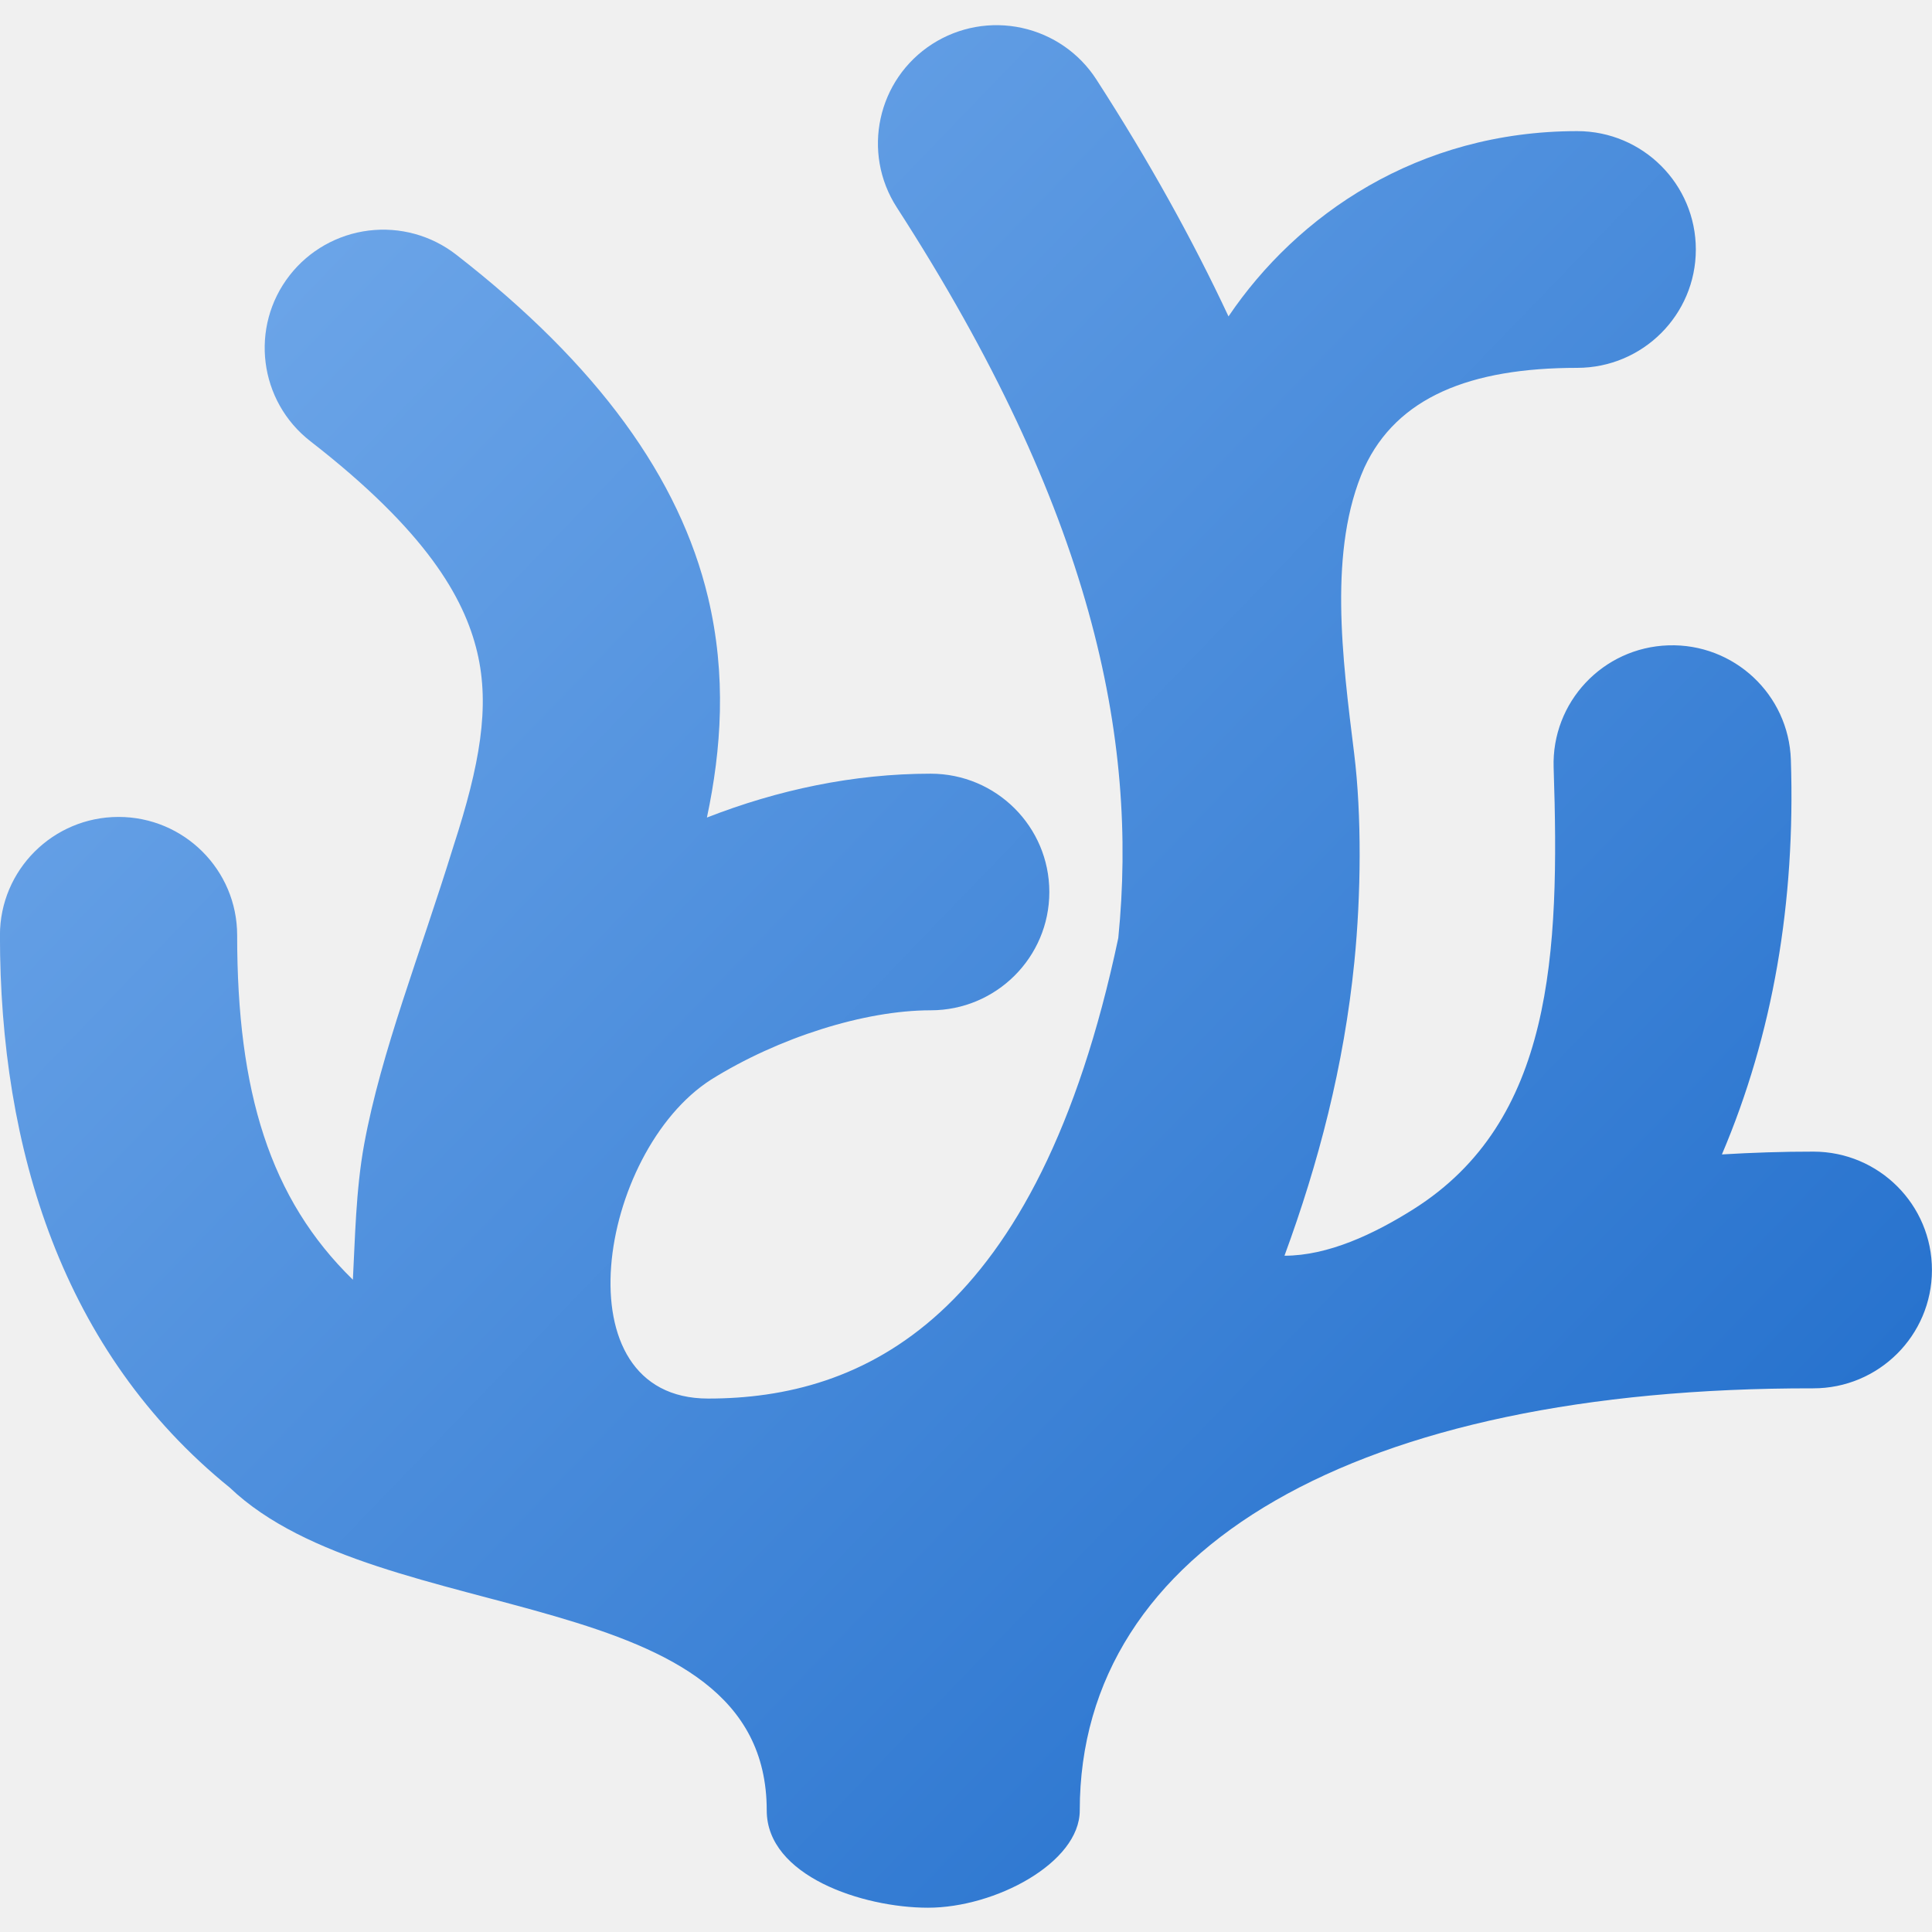
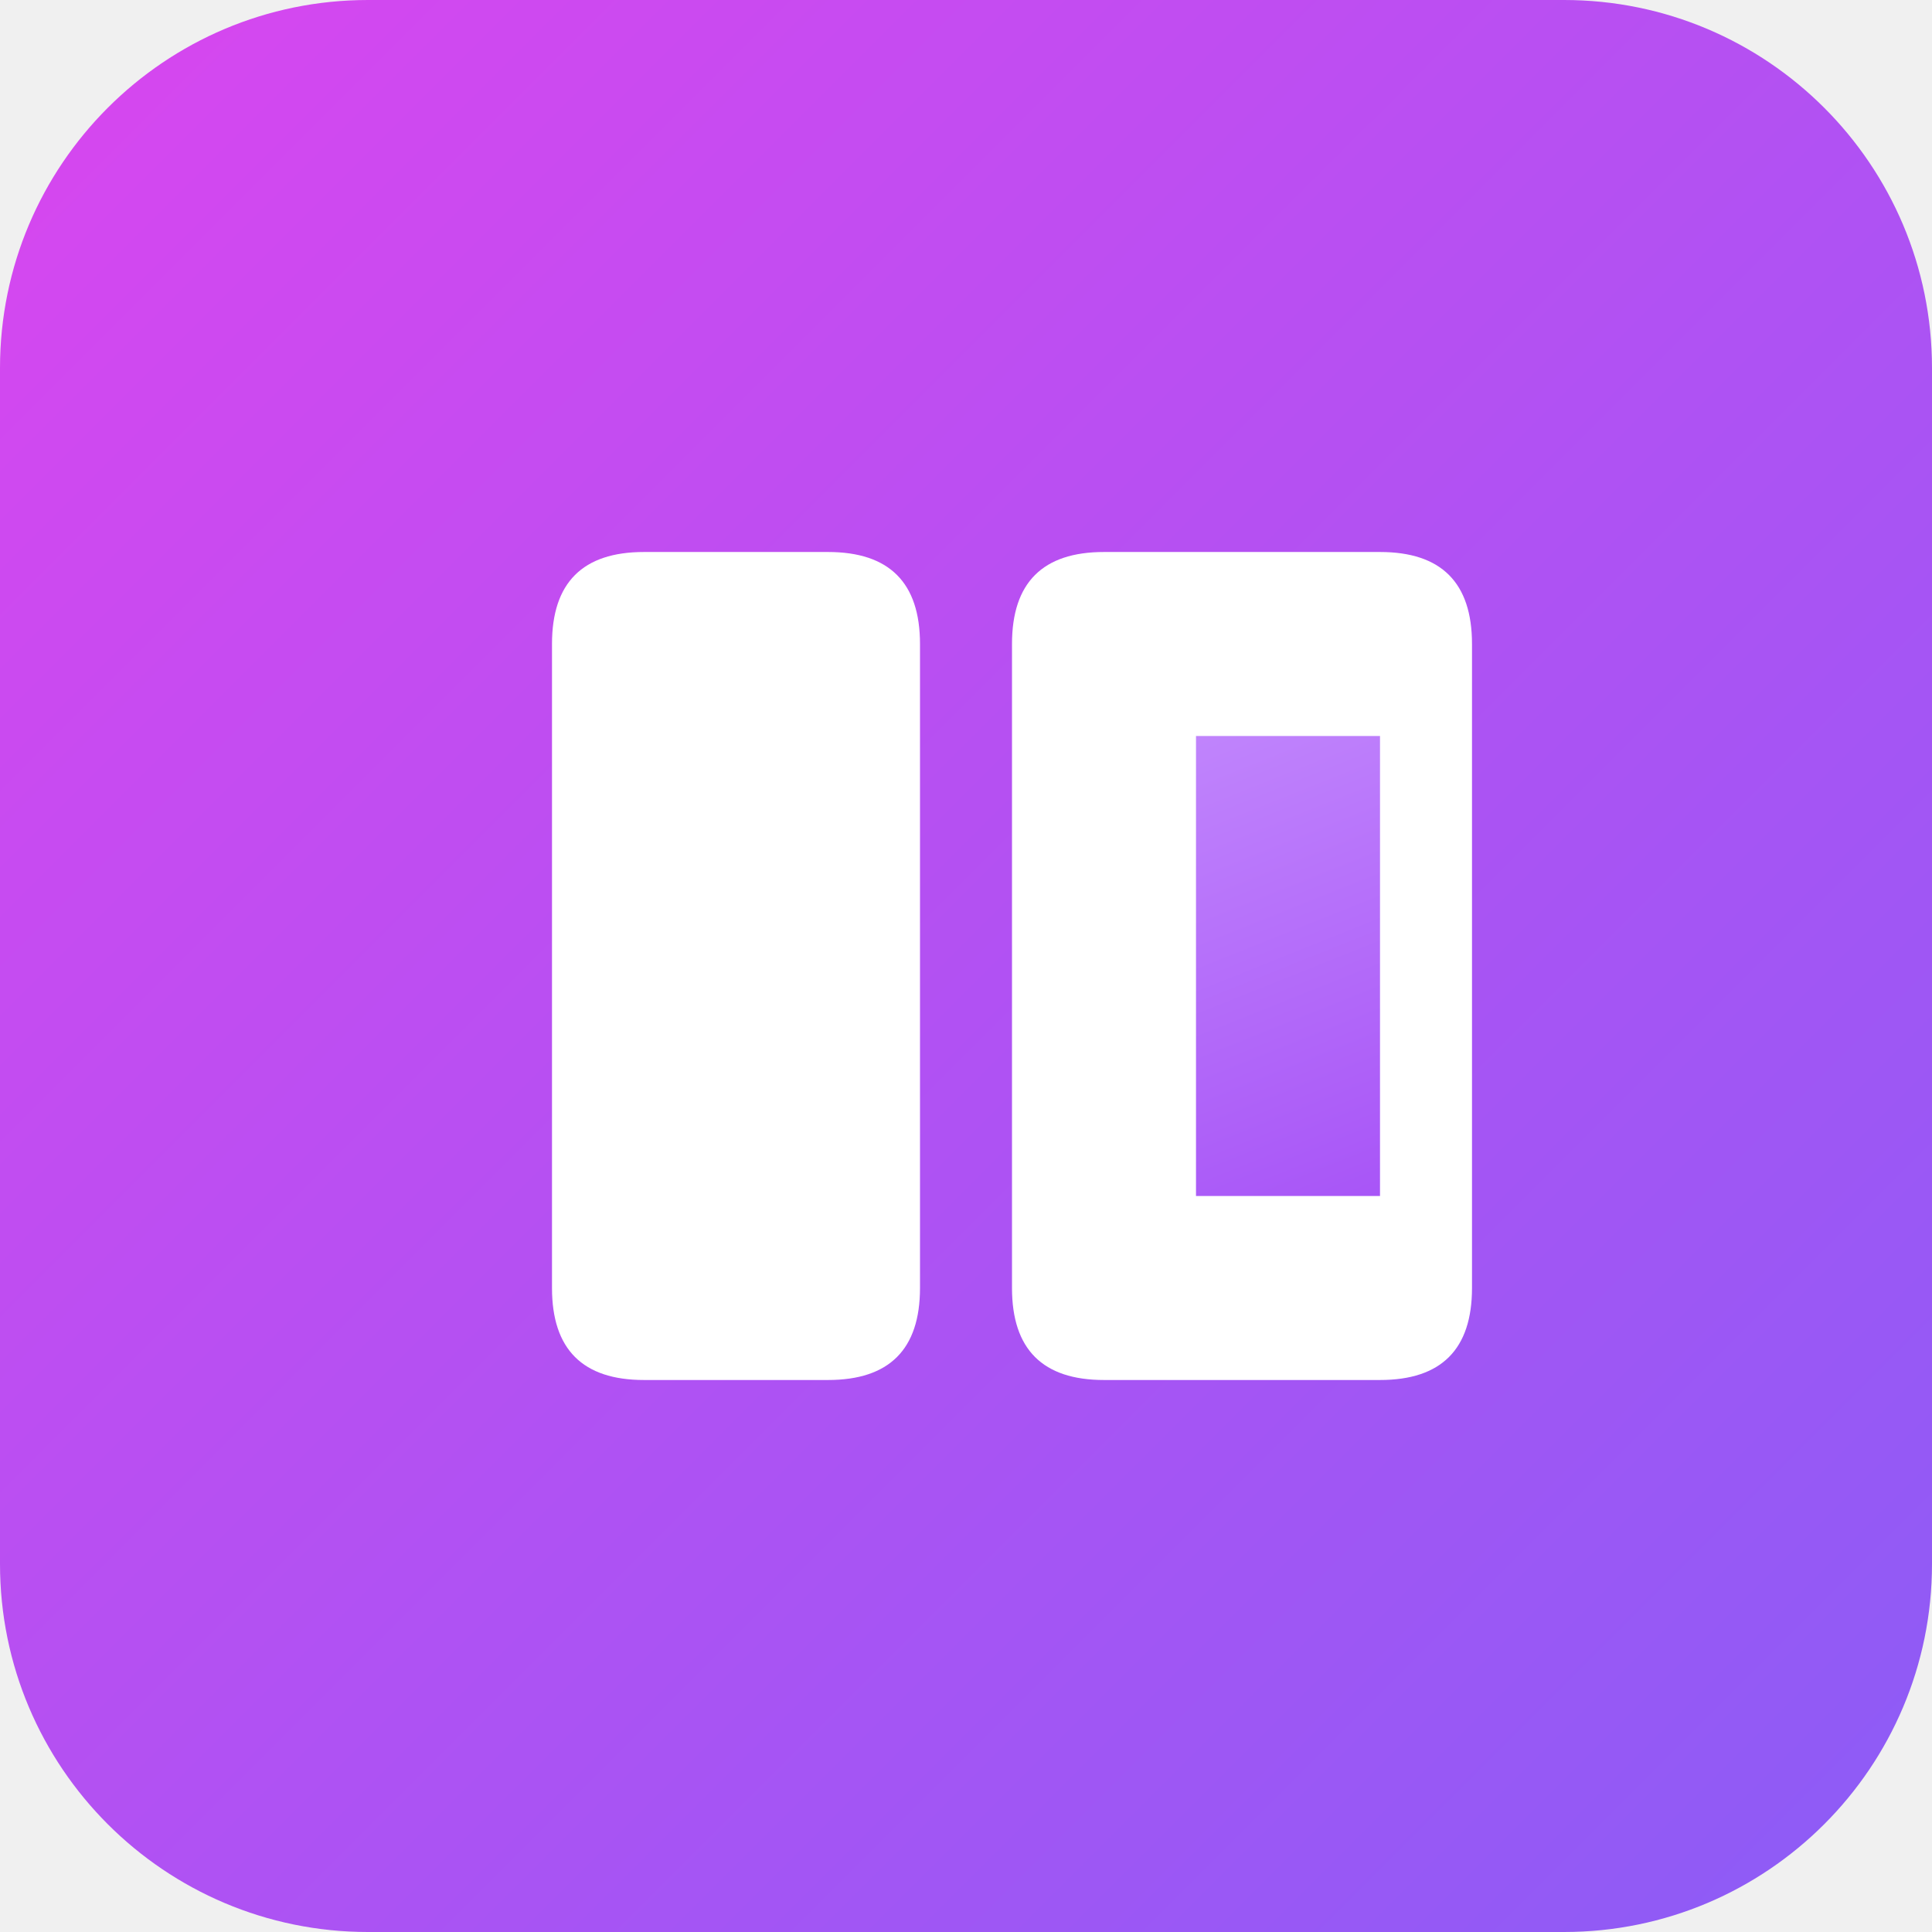
- <svg xmlns="http://www.w3.org/2000/svg" version="1.1" x="0" y="0" width="100" height="100" viewBox="0, 0, 100, 100">
+ <svg xmlns="http://www.w3.org/2000/svg" width="105" height="105" viewBox="0 0 105 105" fill="none">
+   <rect width="105" height="105" rx="20" fill="url(#grad)" />
+   <path d="M30 35 L30 70 Q30 75 35 75 L45 75 Q50 75 50 70 L50 35 Q50 30 45 30 L35 30 Q30 30 30 35 Z" fill="white" />
+   <path d="M60 30 L75 30 Q80 30 80 35 L80 70 Q80 75 75 75 L60 75 Q55 75 55 70 L55 35 Q55 30 60 30 Z" fill="white" />
+   <path d="M65 40 L75 40 L75 65 L65 65 Z" fill="url(#grad2)" />
  <defs>
-     <linearGradient id="Gradient_1" gradientUnits="userSpaceOnUse" x1="199.997" y1="214.302" x2="296.665" y2="307.573" gradientTransform="matrix(1, 0, 0, 1, -200, -213)">
-       <stop offset="0" stop-color="#78AEED" />
-       <stop offset="1" stop-color="#1D6BCA" />
+     <linearGradient id="grad" x1="0" y1="0" x2="105" y2="105" gradientUnits="userSpaceOnUse">
+       <stop stop-color="#D946EF" />
+       <stop offset="1" stop-color="#8B5CF6" />
+     </linearGradient>
+     <linearGradient id="grad2" x1="65" y1="40" x2="75" y2="65" gradientUnits="userSpaceOnUse">
+       <stop stop-color="#C084FC" />
+       <stop offset="1" stop-color="#A855F7" />
    </linearGradient>
  </defs>
-   <g id="Layer_1">
-     <path d="M48.26,2.274 C45.406,4.105 44.583,7.898 46.422,10.742 C56.531,26.397 58.917,38.205 57.882,48.553 C53.698,68.369 44.603,72.389 36.655,72.389 C28.895,72.389 30.973,59.618 36.806,55.88 C40.288,53.706 44.748,52.293 48.171,52.293 C51.563,52.293 54.313,49.552 54.313,46.17 C54.313,42.787 51.563,40.046 48.171,40.046 C44.173,40.046 40.251,40.886 36.59,42.316 C37.338,38.787 37.614,34.973 36.647,30.919 C35.179,24.763 30.953,18.883 23.615,13.183 C22.33,12.183 20.7,11.734 19.083,11.934 C17.466,12.134 15.995,12.966 14.994,14.248 C12.912,16.918 13.394,20.766 16.072,22.843 C22.05,27.486 24.024,30.923 24.699,33.752 C25.374,36.581 24.831,39.616 23.475,43.786 C21.742,49.406 19.73,54.423 18.848,59.234 C18.414,61.602 18.377,64.179 18.265,66.238 C13.96,62.042 12.275,56.502 12.275,48.407 C12.274,45.025 9.524,42.283 6.133,42.284 C2.744,42.287 -0.002,45.027 -0.003,48.407 C-0.003,59.463 3.23,69.983 11.895,77.001 C19.739,84.474 39.686,81.712 39.686,93.709 C39.686,97.095 44.642,98.743 48.033,98.743 C51.511,98.743 55.888,96.418 55.888,93.709 C55.888,80.097 70.233,71.824 93.848,71.86 C97.24,71.865 99.992,69.126 99.997,65.744 C100.003,62.361 97.259,59.614 93.867,59.608 C92.252,59.606 90.678,59.661 89.126,59.753 C91.766,53.544 92.937,46.708 92.695,39.324 C92.583,35.943 89.745,33.293 86.356,33.403 C82.963,33.513 80.305,36.346 80.416,39.729 C80.736,49.397 80.374,58.03 73.171,62.581 C71.123,63.874 68.742,64.996 66.484,64.996 C68.237,60.228 69.561,55.195 70.103,49.77 C70.449,46.308 70.486,42.195 70.091,39 C69.478,34.05 68.738,28.436 70.617,24.207 C72.305,20.565 76.087,19.04 81.64,19.04 C85.029,19.037 87.775,16.296 87.776,12.917 C87.778,9.534 85.031,6.79 81.64,6.787 C73.388,6.787 67.133,11.13 63.587,16.377 C61.733,12.417 59.475,8.336 56.747,4.112 C55.866,2.747 54.478,1.788 52.887,1.443 C52.099,1.272 51.285,1.257 50.491,1.399 C49.697,1.542 48.939,1.839 48.26,2.274 z" fill="url(#Gradient_1)" id="path6008" />
-   </g>
</svg>
